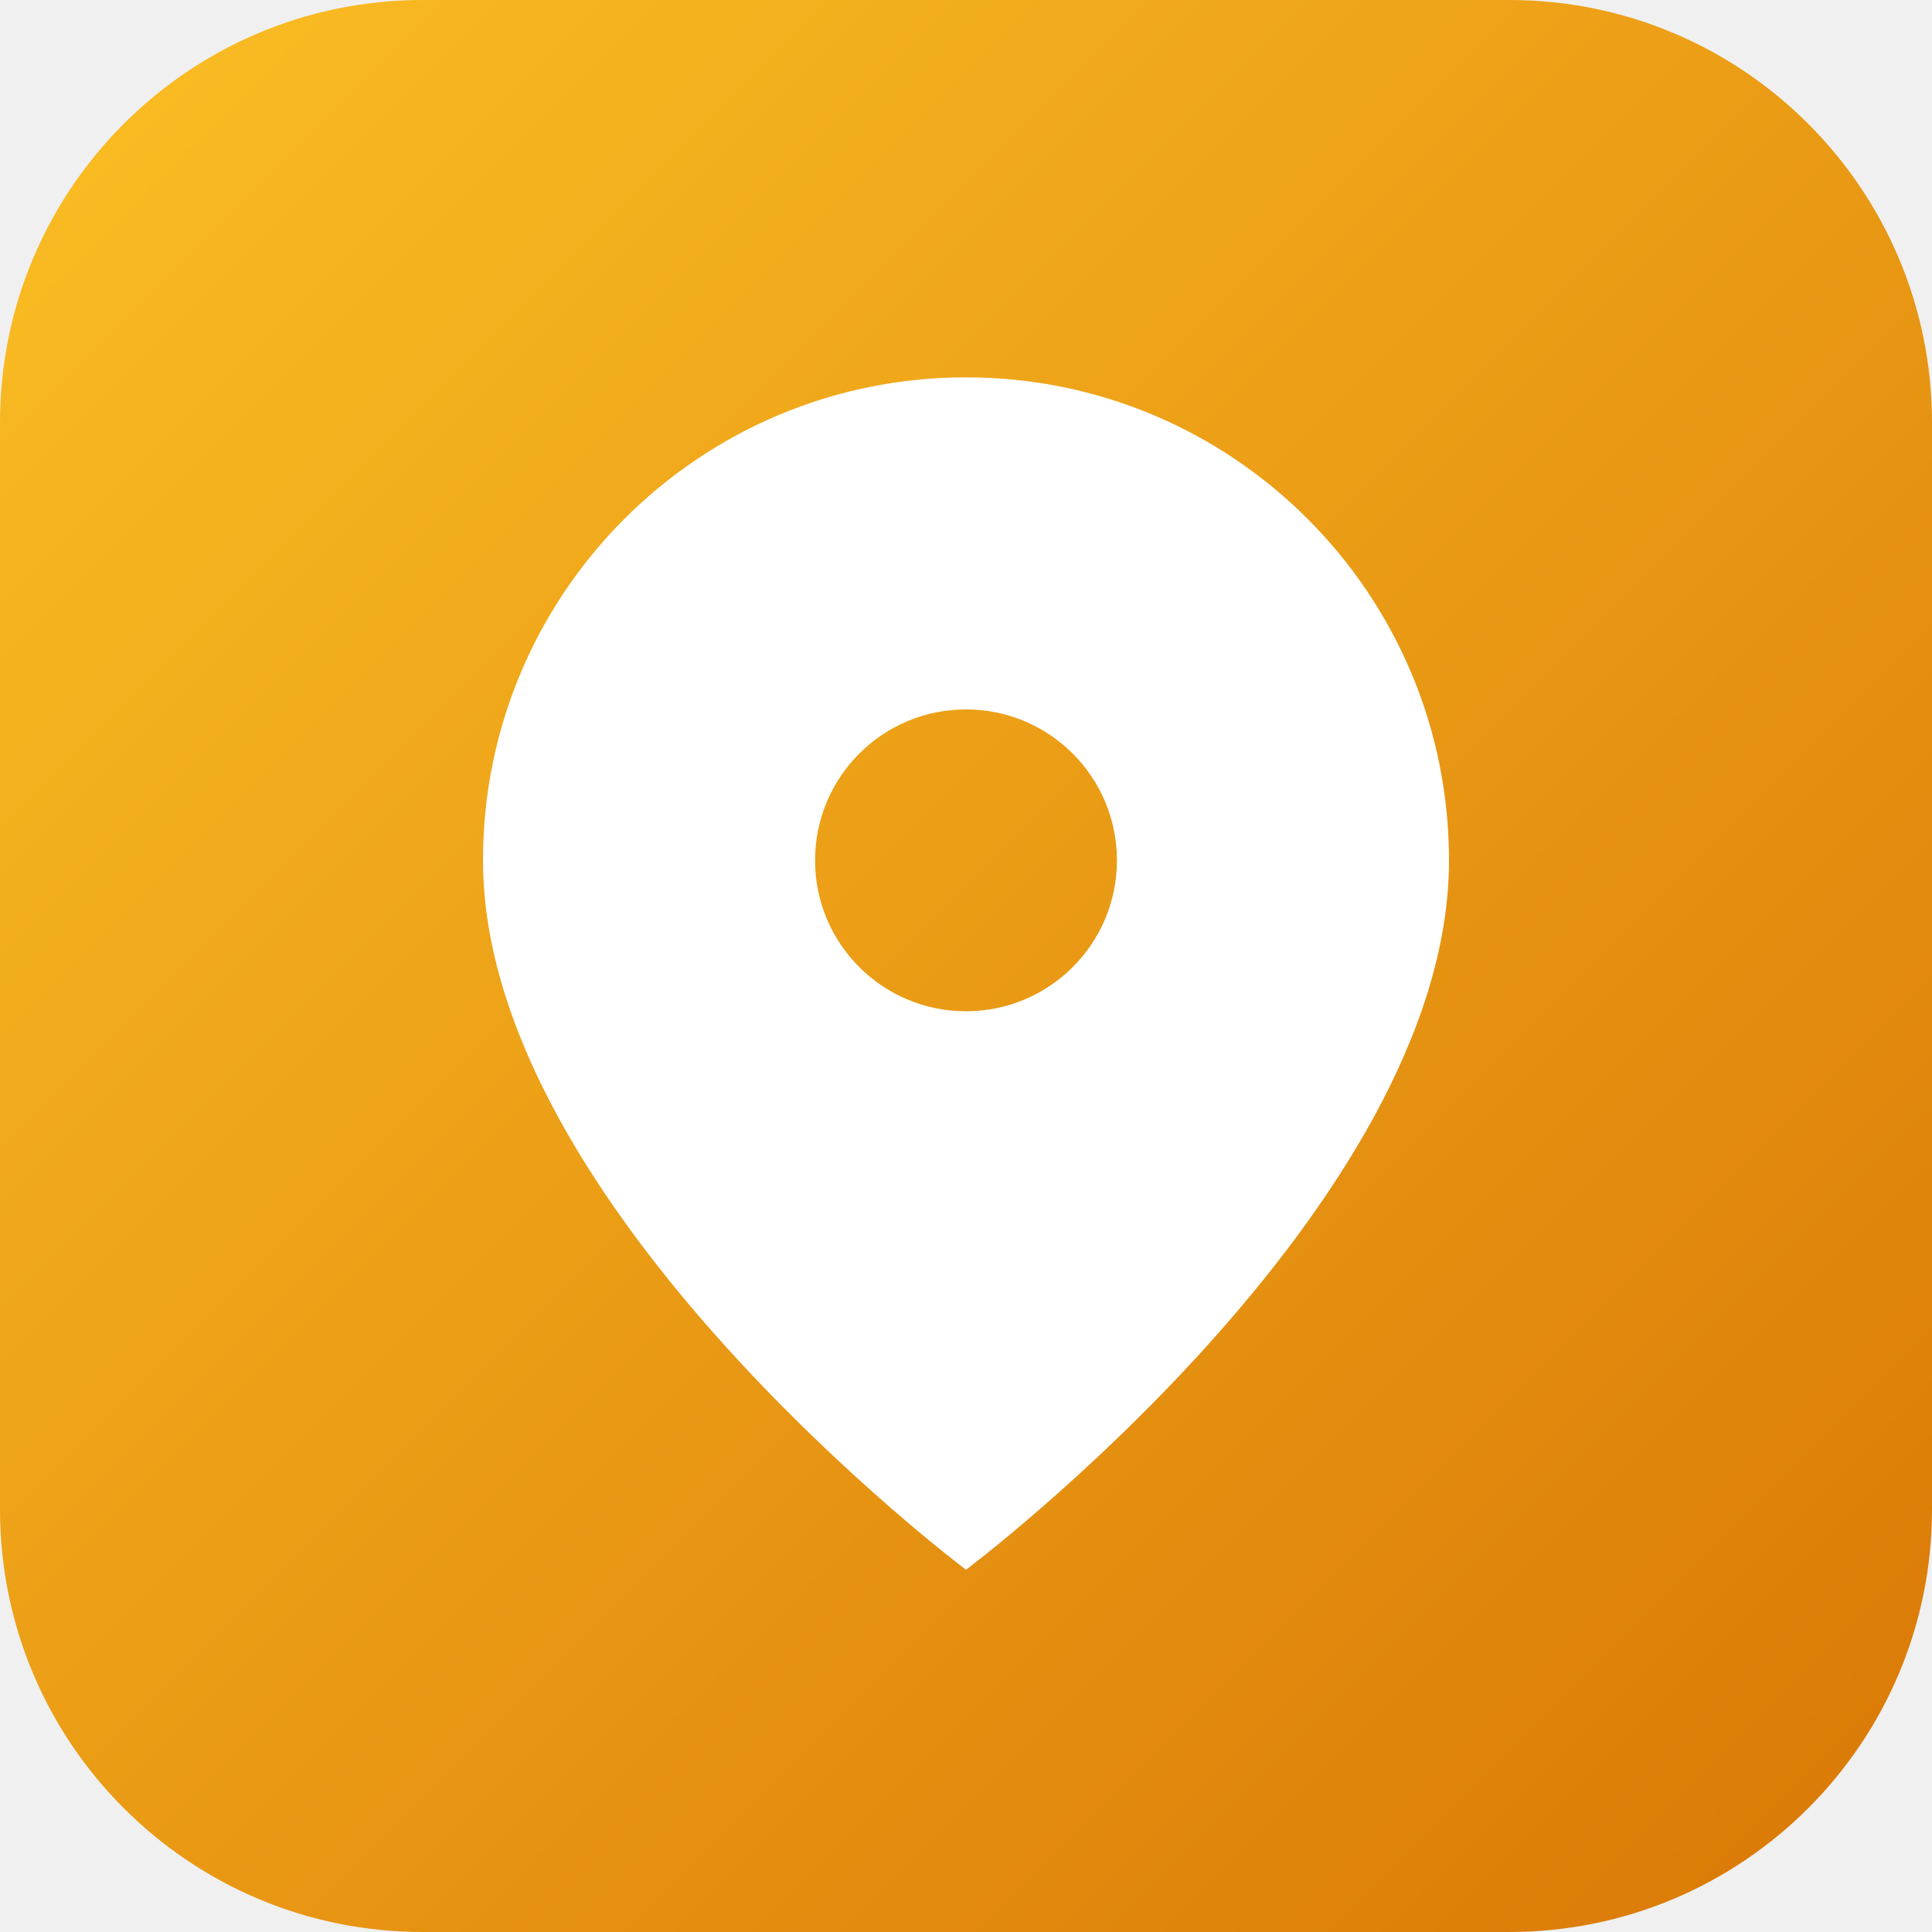
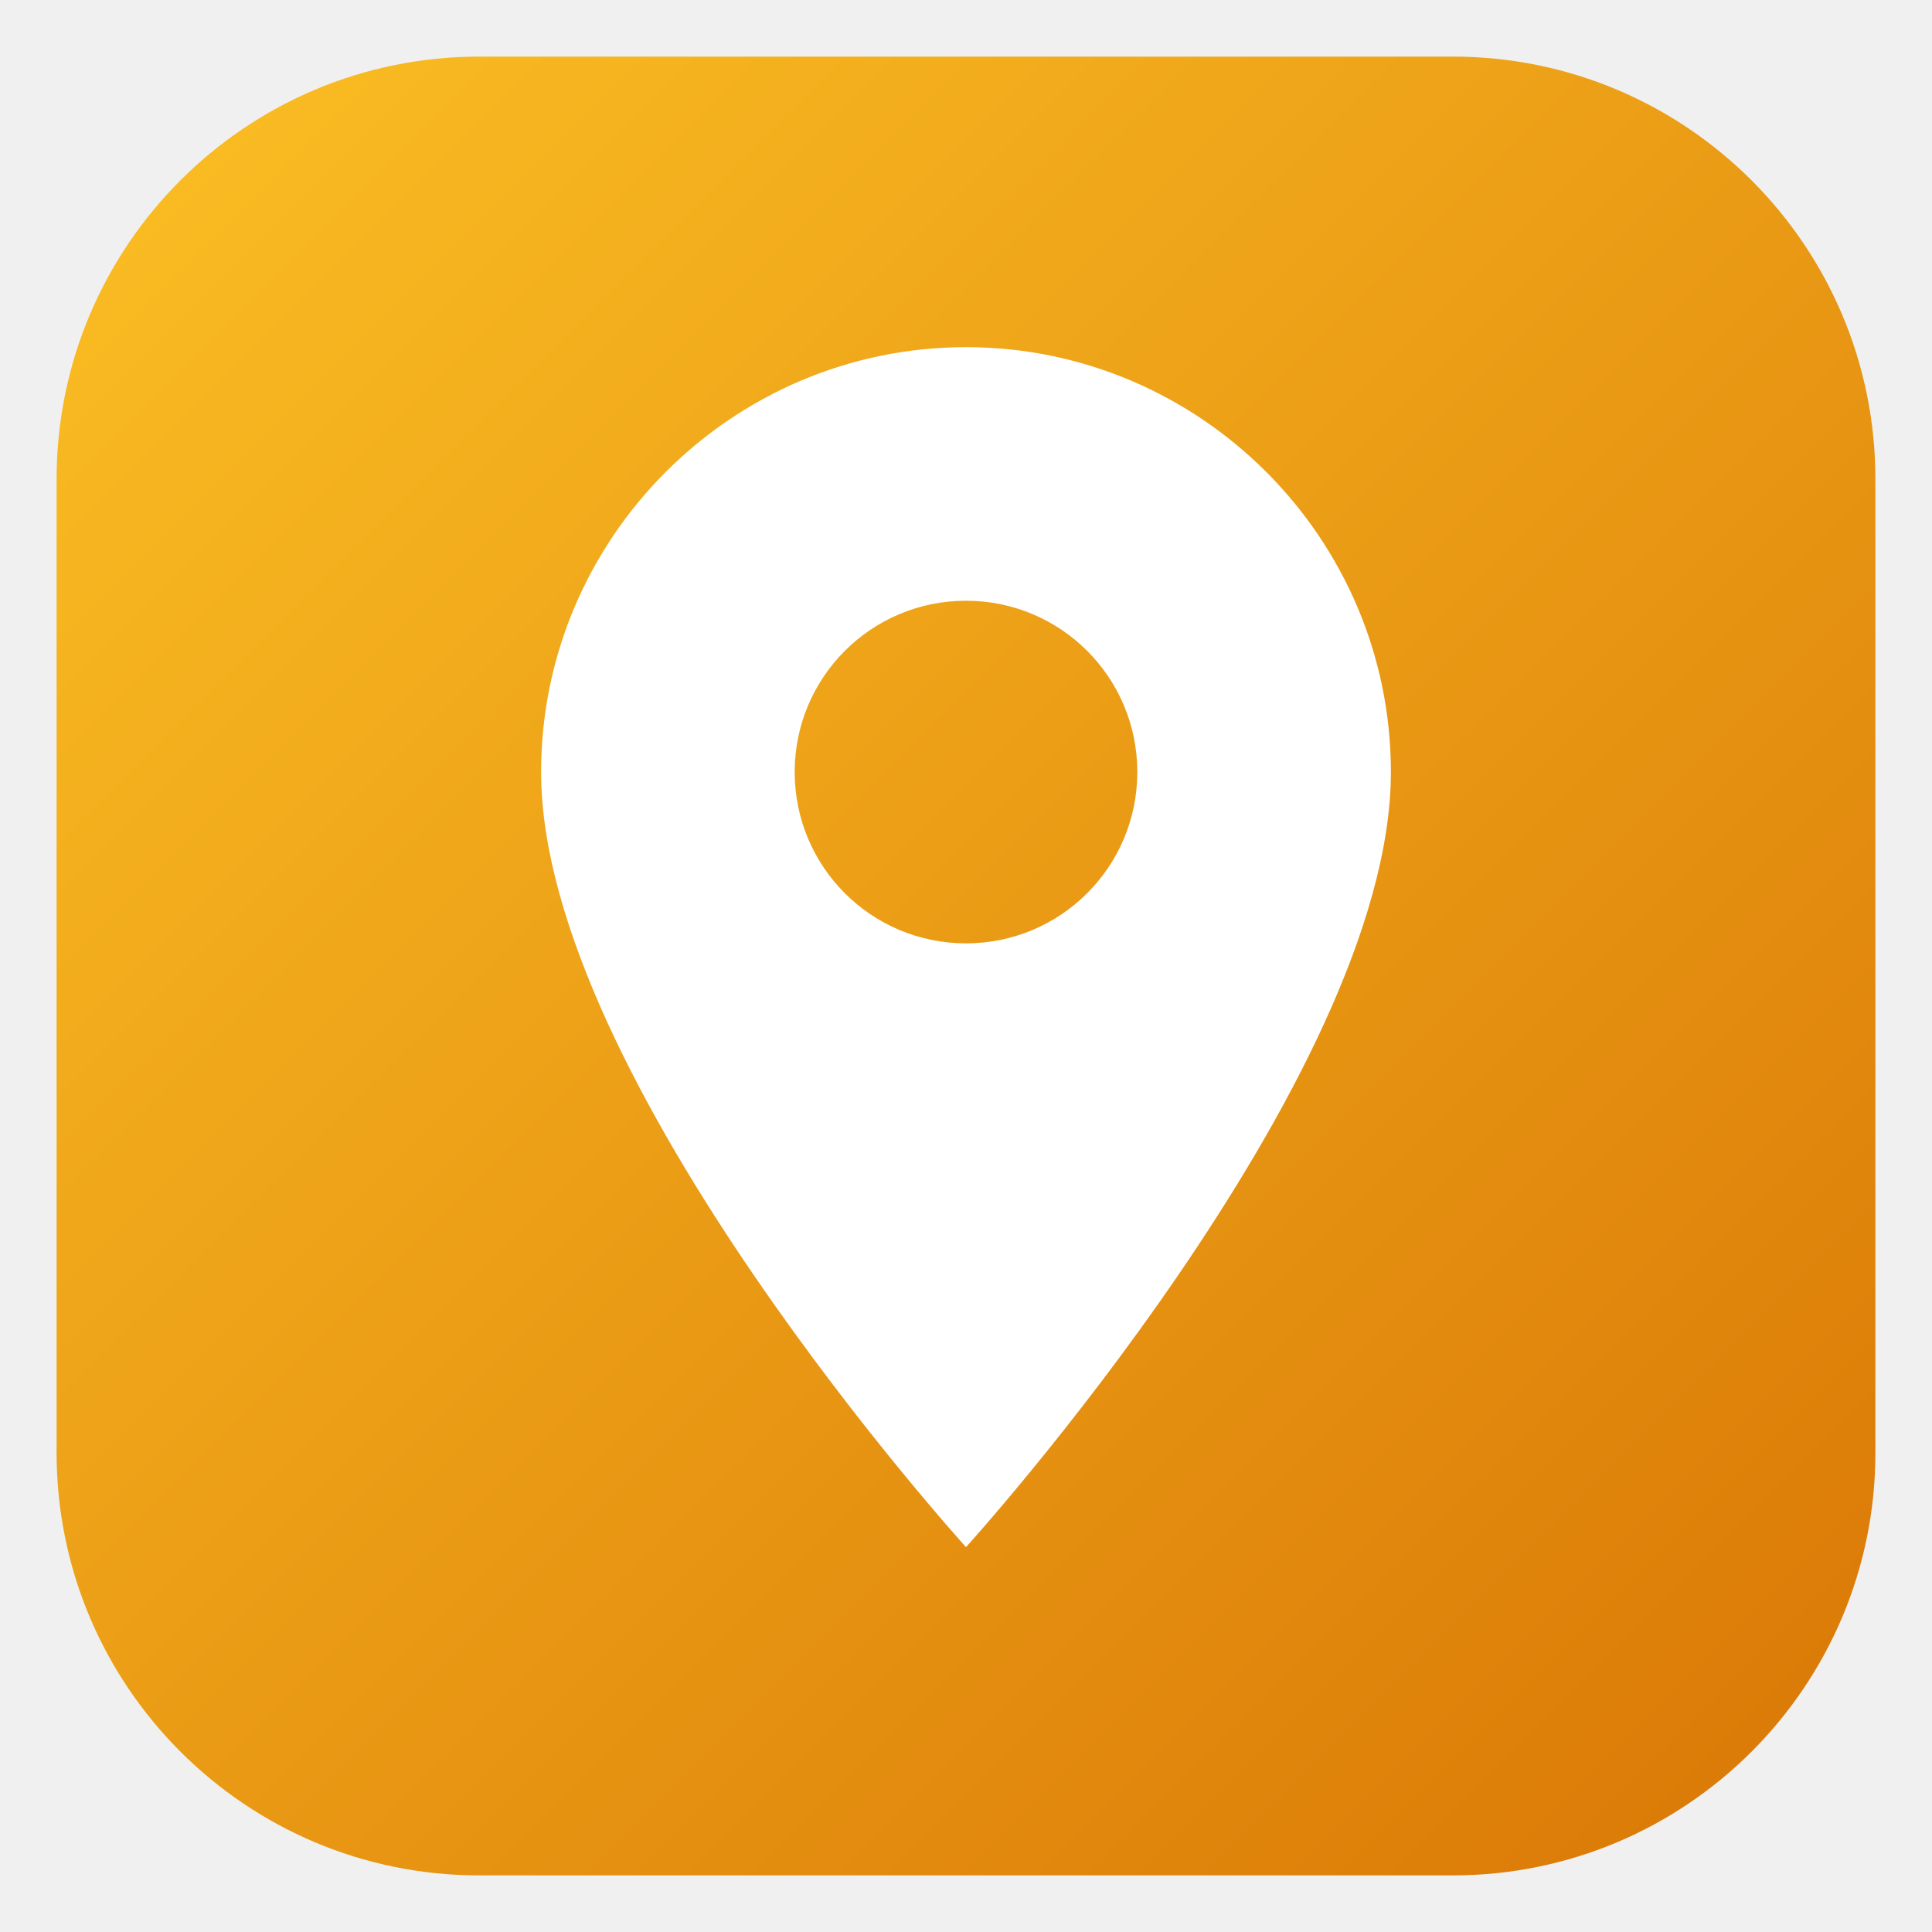
<svg xmlns="http://www.w3.org/2000/svg" viewBox="0 0 512 512" width="512" height="512">
  <defs>
    <linearGradient id="amberGrad" x1="0%" y1="0%" x2="100%" y2="100%">
      <stop offset="0%" stop-color="#fbbf24" />
      <stop offset="100%" stop-color="#d97706" />
    </linearGradient>
  </defs>
-   <rect width="512" height="512" rx="112" fill="url(#amberGrad)" />
-   <path d="M256 100 C185.3 100 128 157.3 128 228 C128 320 256 416 256 416 C256 416 384 320 384 228 C384 157.3 326.7 100 256 100 Z M256 268 C233.9 268 216 250.1 216 228 C216 205.9 233.9 188 256 188 C278.1 188 296 205.9 296 228 C296 250.1 278.1 268 256 268 Z" fill="#ffffff" />
+   <rect x="15" y="15" width="482" height="482" rx="112" fill="url(#amberGrad)" />
+   <path d="M256 92 C194 92 143.4 142.6 143.4 204.6 C143.4 286 256 410 256 410 C256 410 368.6 286 368.6 204.6 C368.6 142.6 318 92 256 92 Z M256 250 C230.9 250 210.6 229.7 210.6 204.6 C210.6 179.5 230.9 159.2 256 159.2 C281.1 159.2 301.4 179.5 301.4 204.6 C301.4 229.7 281.1 250 256 250 Z" fill="#ffffff" />
</svg>
